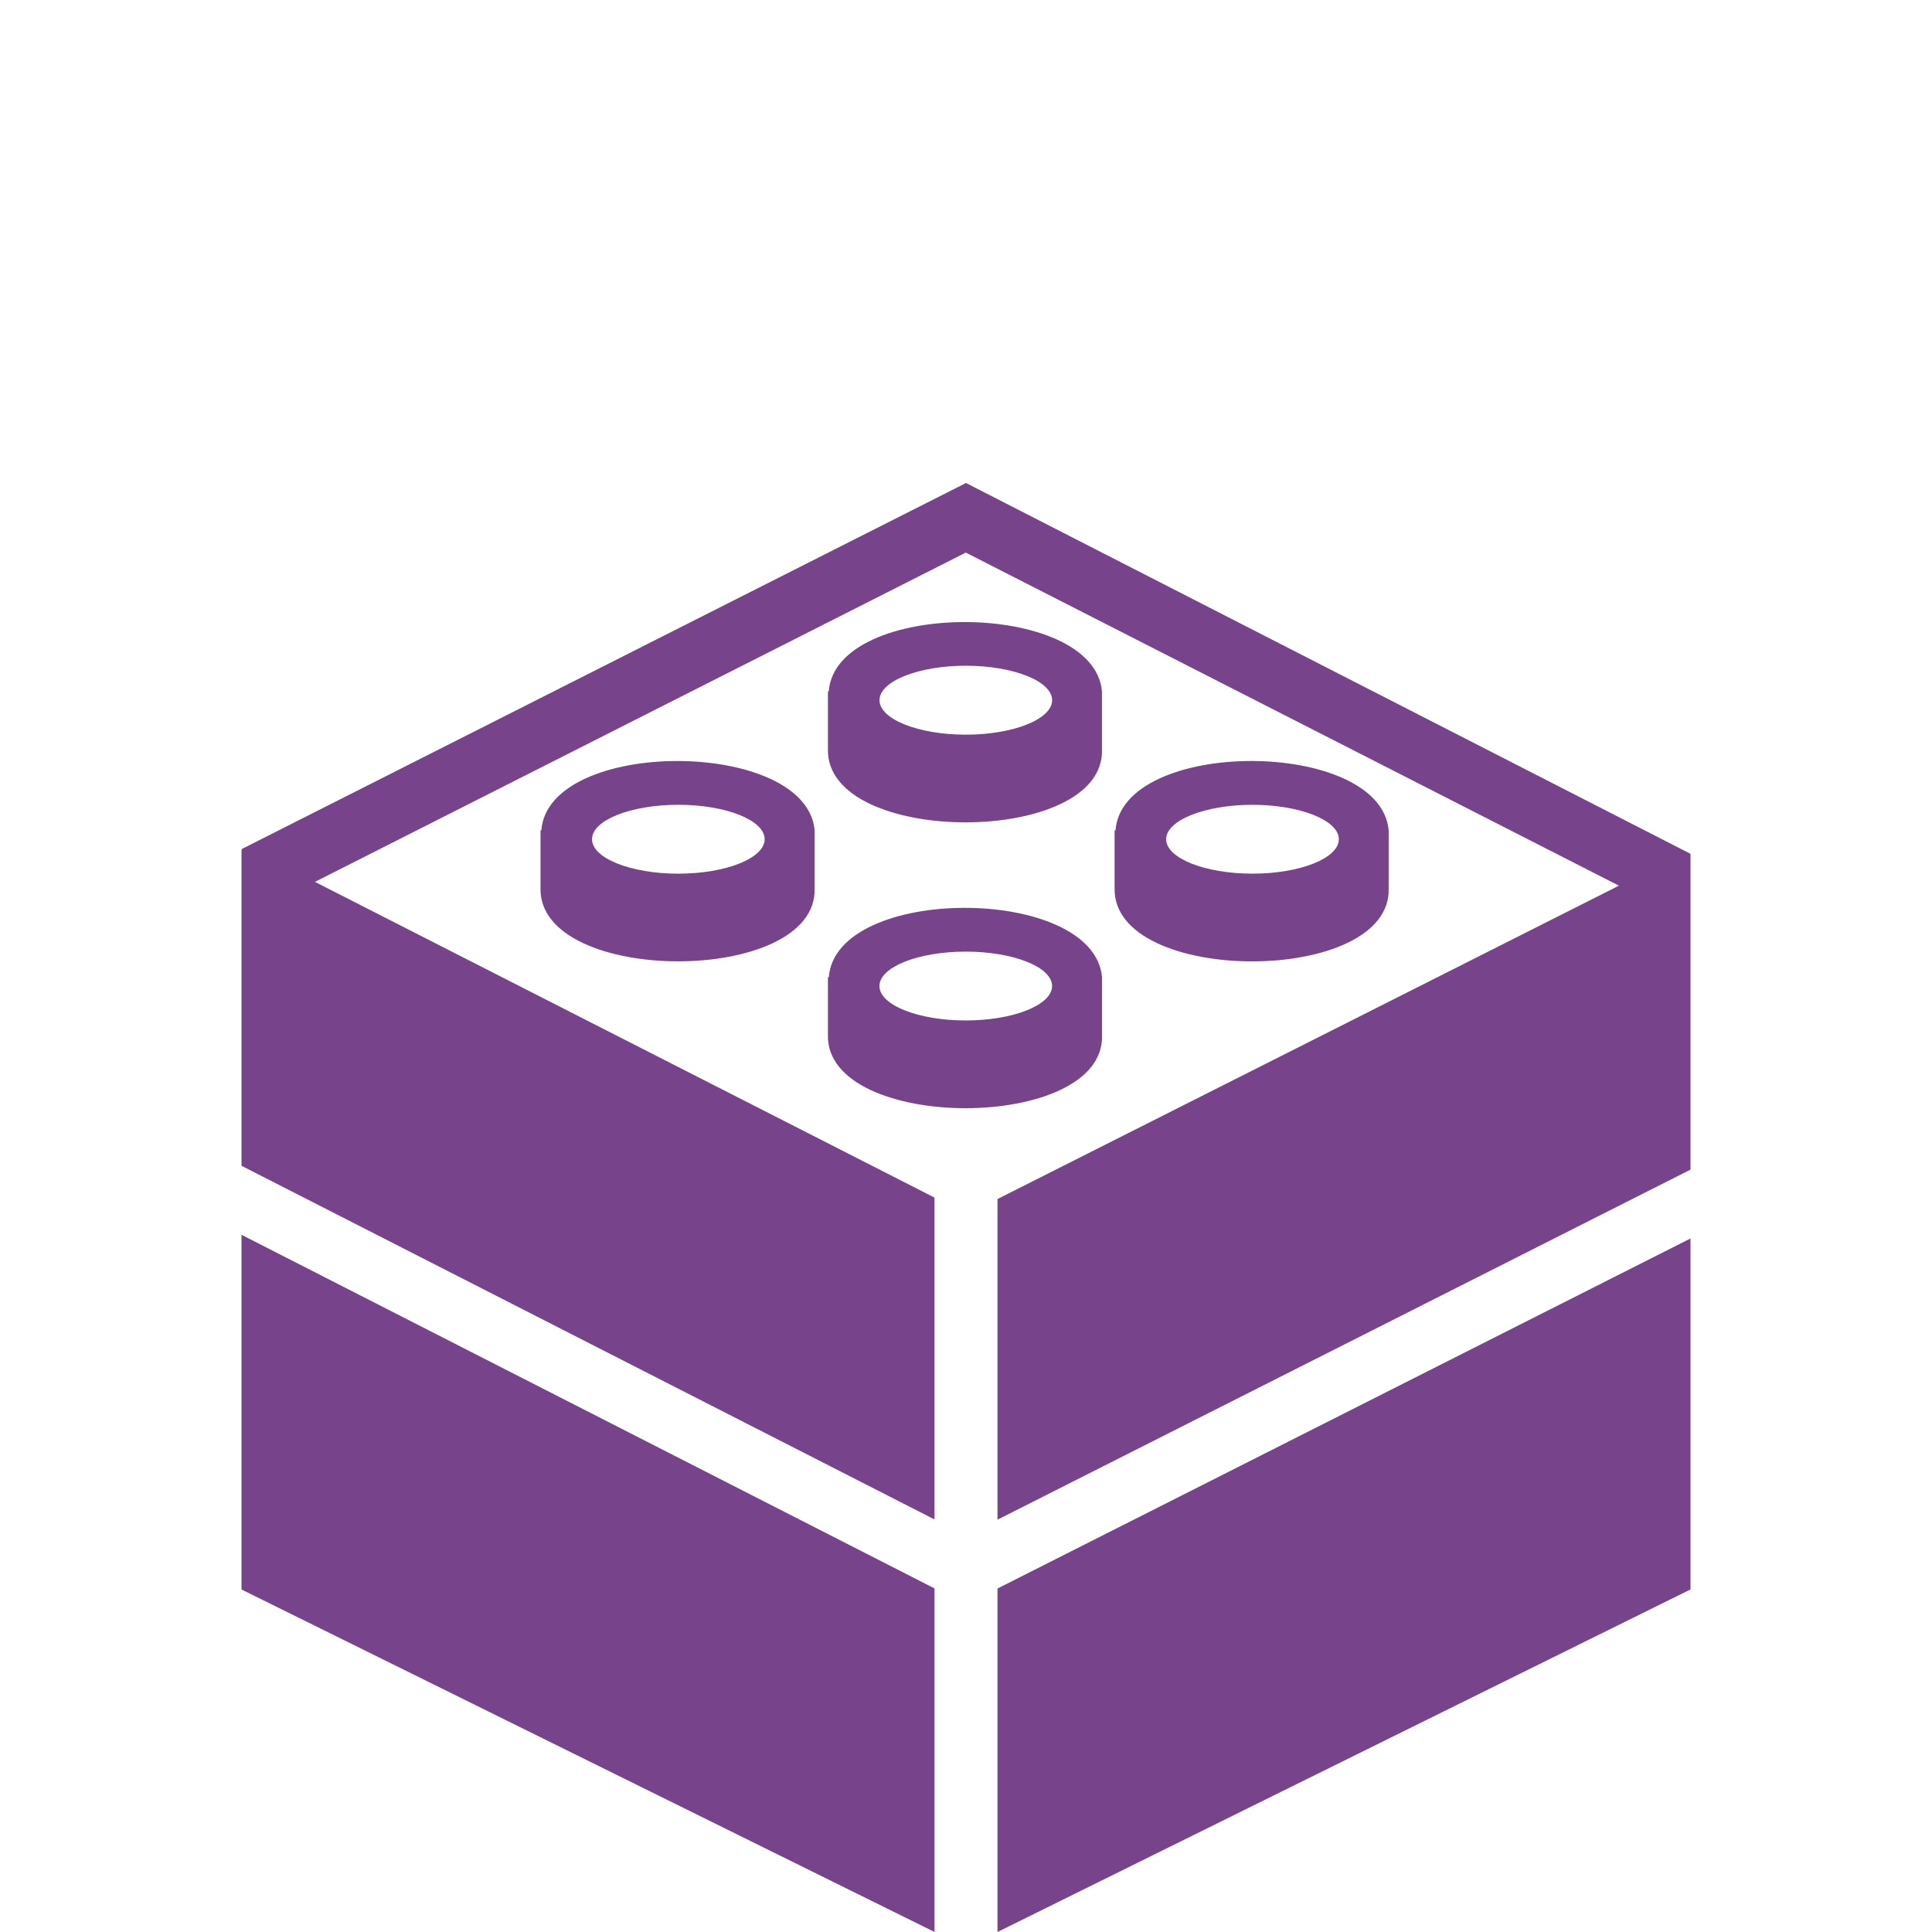
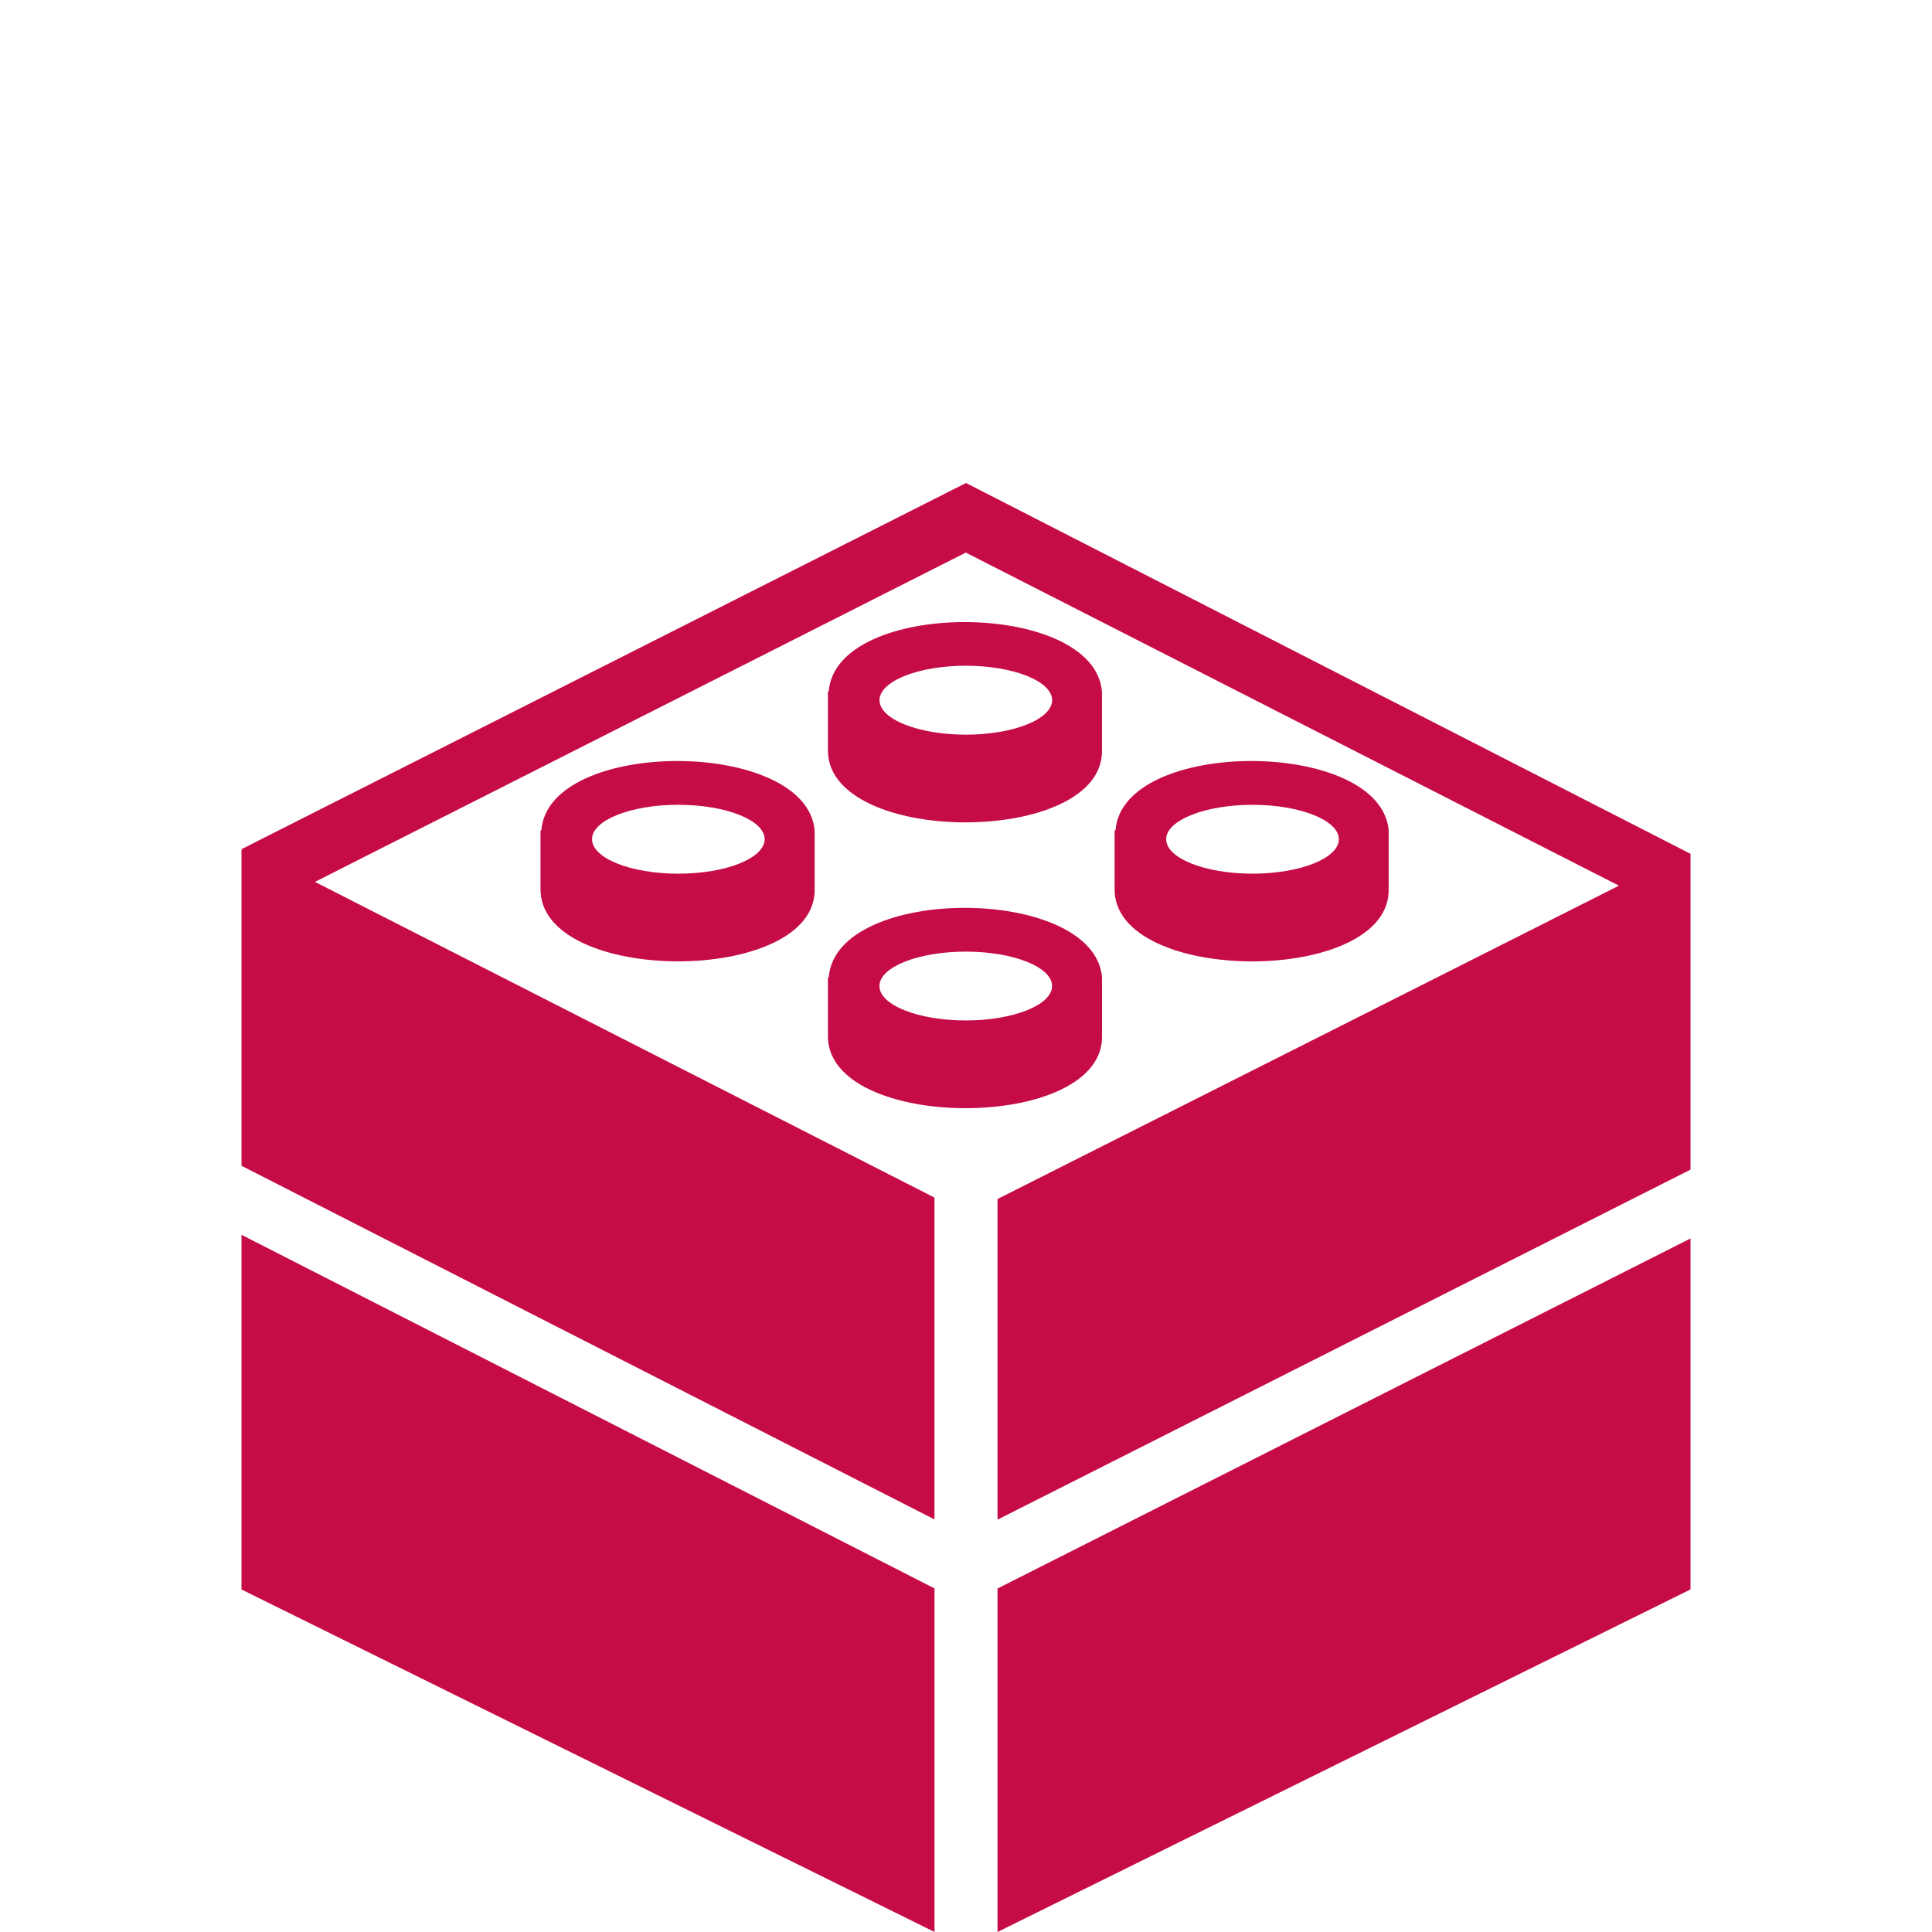
<svg xmlns="http://www.w3.org/2000/svg" width="120" height="120" viewBox="0 0 120 120" id="svg2" version="1.1">
  <defs id="defs4" />
  <g id="layer1" transform="translate(0,-932.3622)">
-     <path style="fill:#77448b" id="path4-5-0" d="m 33.622,983.936 -0.05,0 0,3.592 c -0.137,6.053 17.237,6.067 17.026,0 l 0,-3.589 c -0.505,-5.73 -16.537,-5.76 -16.975,0 z m 13.872,0.551 c 0,1.177 -2.403,2.141 -5.361,2.141 -2.954,0 -5.361,-0.96 -5.361,-2.141 0,-1.181 2.407,-2.138 5.361,-2.138 2.958,0 5.361,0.96 5.361,2.138 z M 15,985.158 l 0.036,0.019 -0.036,-0.071 45,-22.744 45,23.032 0,19.616 -43.044,21.742 0,-19.916 38.598,-19.463 -40.566,-20.689 -40.426,20.453 38.481,19.609 0,19.991 L 15,1004.771 15,985.159 Z m 90,24.128 0,21.799 -43.044,21.277 0,-21.334 L 105,1009.286 Z M 51.423,996.648 c -0.137,6.056 17.241,6.068 17.026,0 l 0,-3.589 c -0.505,-5.73 -16.533,-5.76 -16.971,0 l -0.054,0 0,3.592 z m 8.562,-5.179 c 2.954,0 5.361,0.956 5.361,2.138 0,1.177 -2.407,2.138 -5.361,2.138 -2.954,0 -5.361,-0.956 -5.361,-2.138 0,-1.181 2.407,-2.138 5.361,-2.138 z m 8.46,-12.578 0,-3.585 c -0.509,-5.726 -16.533,-5.756 -16.971,0 l -0.05,0 0,3.589 c -0.14,6.056 17.241,6.067 17.022,0 z m -8.456,-5.179 c 2.95,0 5.361,0.96 5.361,2.141 0,1.177 -2.41,2.141 -5.361,2.141 -2.958,0 -5.361,-0.964 -5.361,-2.141 0,-1.177 2.403,-2.141 5.361,-2.141 z m 26.264,13.815 0,-3.589 c -0.509,-5.73 -16.537,-5.76 -16.967,0 l -0.056,0 0,3.592 c -0.144,6.056 17.237,6.067 17.022,0 z m -13.821,-3.038 c 0,-1.177 2.407,-2.138 5.361,-2.138 2.958,0 5.365,0.96 5.365,2.138 0,1.177 -2.407,2.138 -5.365,2.138 -2.954,0 -5.361,-0.96 -5.361,-2.138 z m -14.388,46.53 0,21.341 L 15,1031.088 l 0,-22.031 43.043,21.964 z" />
+     <path style="fill:#c60c46;fill-opacity:1" id="path4-5-0" d="m 33.622,983.936 -0.05,0 0,3.592 c -0.137,6.053 17.237,6.067 17.026,0 l 0,-3.589 c -0.505,-5.73 -16.537,-5.76 -16.975,0 z m 13.872,0.551 c 0,1.177 -2.403,2.141 -5.361,2.141 -2.954,0 -5.361,-0.96 -5.361,-2.141 0,-1.181 2.407,-2.138 5.361,-2.138 2.958,0 5.361,0.96 5.361,2.138 z M 15,985.158 l 0.036,0.019 -0.036,-0.071 45,-22.744 45,23.032 0,19.616 -43.044,21.742 0,-19.916 38.598,-19.463 -40.566,-20.689 -40.426,20.453 38.481,19.609 0,19.991 L 15,1004.771 15,985.159 Z m 90,24.128 0,21.799 -43.044,21.277 0,-21.334 L 105,1009.286 Z M 51.423,996.648 c -0.137,6.056 17.241,6.068 17.026,0 l 0,-3.589 c -0.505,-5.73 -16.533,-5.76 -16.971,0 l -0.054,0 0,3.592 z m 8.562,-5.179 c 2.954,0 5.361,0.956 5.361,2.138 0,1.177 -2.407,2.138 -5.361,2.138 -2.954,0 -5.361,-0.956 -5.361,-2.138 0,-1.181 2.407,-2.138 5.361,-2.138 z m 8.46,-12.578 0,-3.585 c -0.509,-5.726 -16.533,-5.756 -16.971,0 l -0.05,0 0,3.589 c -0.14,6.056 17.241,6.067 17.022,0 z m -8.456,-5.179 c 2.95,0 5.361,0.96 5.361,2.141 0,1.177 -2.41,2.141 -5.361,2.141 -2.958,0 -5.361,-0.964 -5.361,-2.141 0,-1.177 2.403,-2.141 5.361,-2.141 z m 26.264,13.815 0,-3.589 c -0.509,-5.73 -16.537,-5.76 -16.967,0 l -0.056,0 0,3.592 c -0.144,6.056 17.237,6.067 17.022,0 z m -13.821,-3.038 c 0,-1.177 2.407,-2.138 5.361,-2.138 2.958,0 5.365,0.96 5.365,2.138 0,1.177 -2.407,2.138 -5.365,2.138 -2.954,0 -5.361,-0.96 -5.361,-2.138 z m -14.388,46.53 0,21.341 L 15,1031.088 l 0,-22.031 43.043,21.964 z" />
  </g>
</svg>
